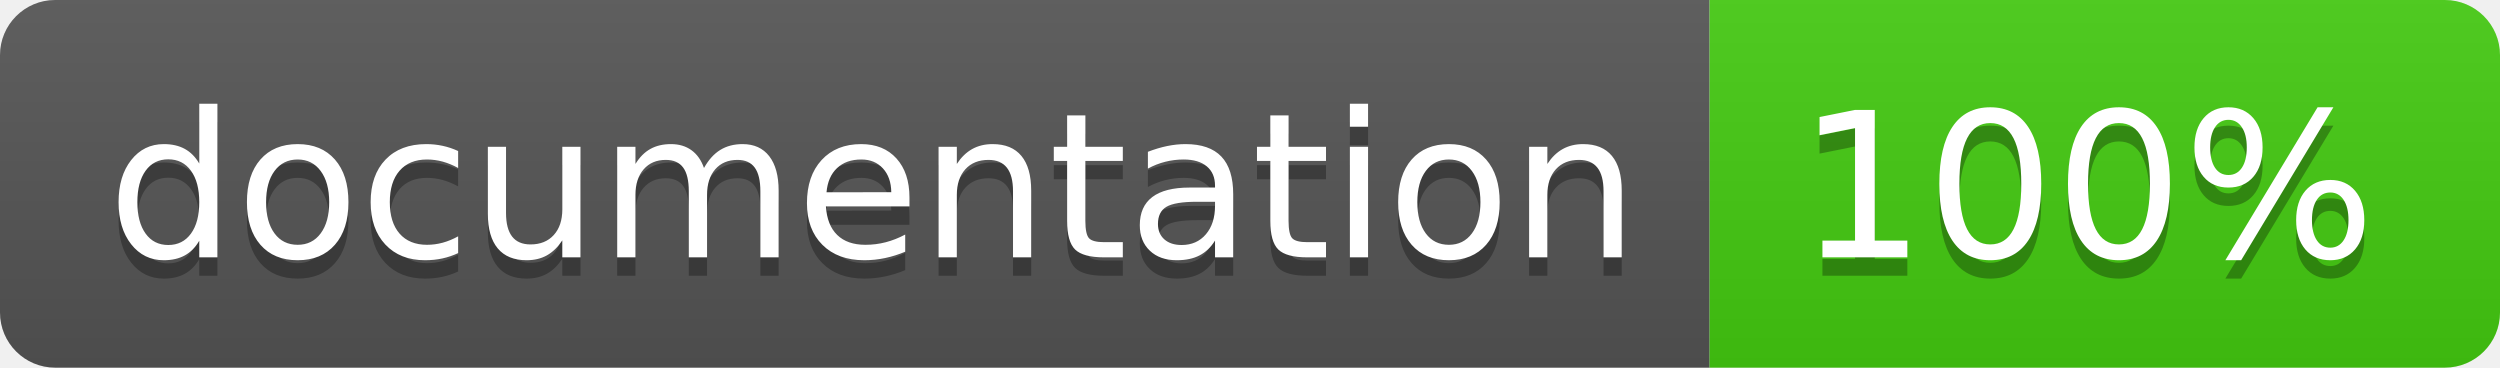
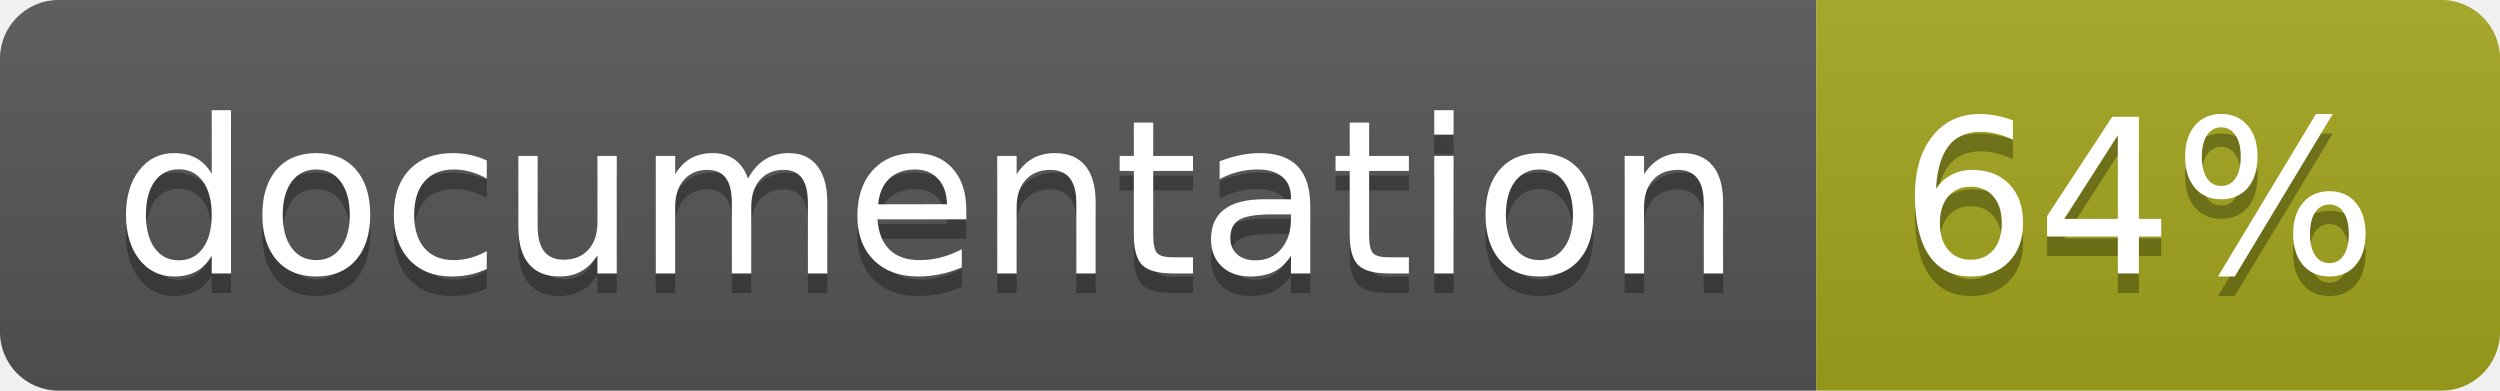
- <svg xmlns="http://www.w3.org/2000/svg" width="136" height="20">
+ <svg xmlns="http://www.w3.org/2000/svg" width="128" height="20">
  <linearGradient id="b" x2="0" y2="100%">
    <stop offset="0" stop-color="#bbb" stop-opacity=".1" />
    <stop offset="1" stop-opacity=".1" />
  </linearGradient>
  <clipPath id="a">
-     <rect width="136" height="20" rx="3" fill="#fff" />
+     <rect width="128" height="20" rx="3" fill="#fff" />
  </clipPath>
  <g clip-path="url(#a)">
    <path fill="#555" d="M0 0h93v20H0z" />
-     <path fill="#4c1" d="M93 0h43v20H93z" />
-     <path fill="url(#b)" d="M0 0h136v20H0z" />
+     <path fill="#a4a61d" d="M93 0h35v20H93z" />
+     <path fill="url(#b)" d="M0 0h128v20H0z" />
  </g>
  <g fill="#fff" text-anchor="middle" font-family="DejaVu Sans,Verdana,Geneva,sans-serif" font-size="110">
    <text x="475" y="150" fill="#010101" fill-opacity=".3" transform="scale(.1)" textLength="830">
      documentation
    </text>
    <text x="475" y="140" transform="scale(.1)" textLength="830">
      documentation
    </text>
-     <text x="1135" y="150" fill="#010101" fill-opacity=".3" transform="scale(.1)" textLength="330">
-       100%
+     <text x="1095" y="150" fill="#010101" fill-opacity=".3" transform="scale(.1)" textLength="250">
+       64%
    </text>
-     <text x="1135" y="140" transform="scale(.1)" textLength="330">
-       100%
+     <text x="1095" y="140" transform="scale(.1)" textLength="250">
+       64%
    </text>
  </g>
</svg>
